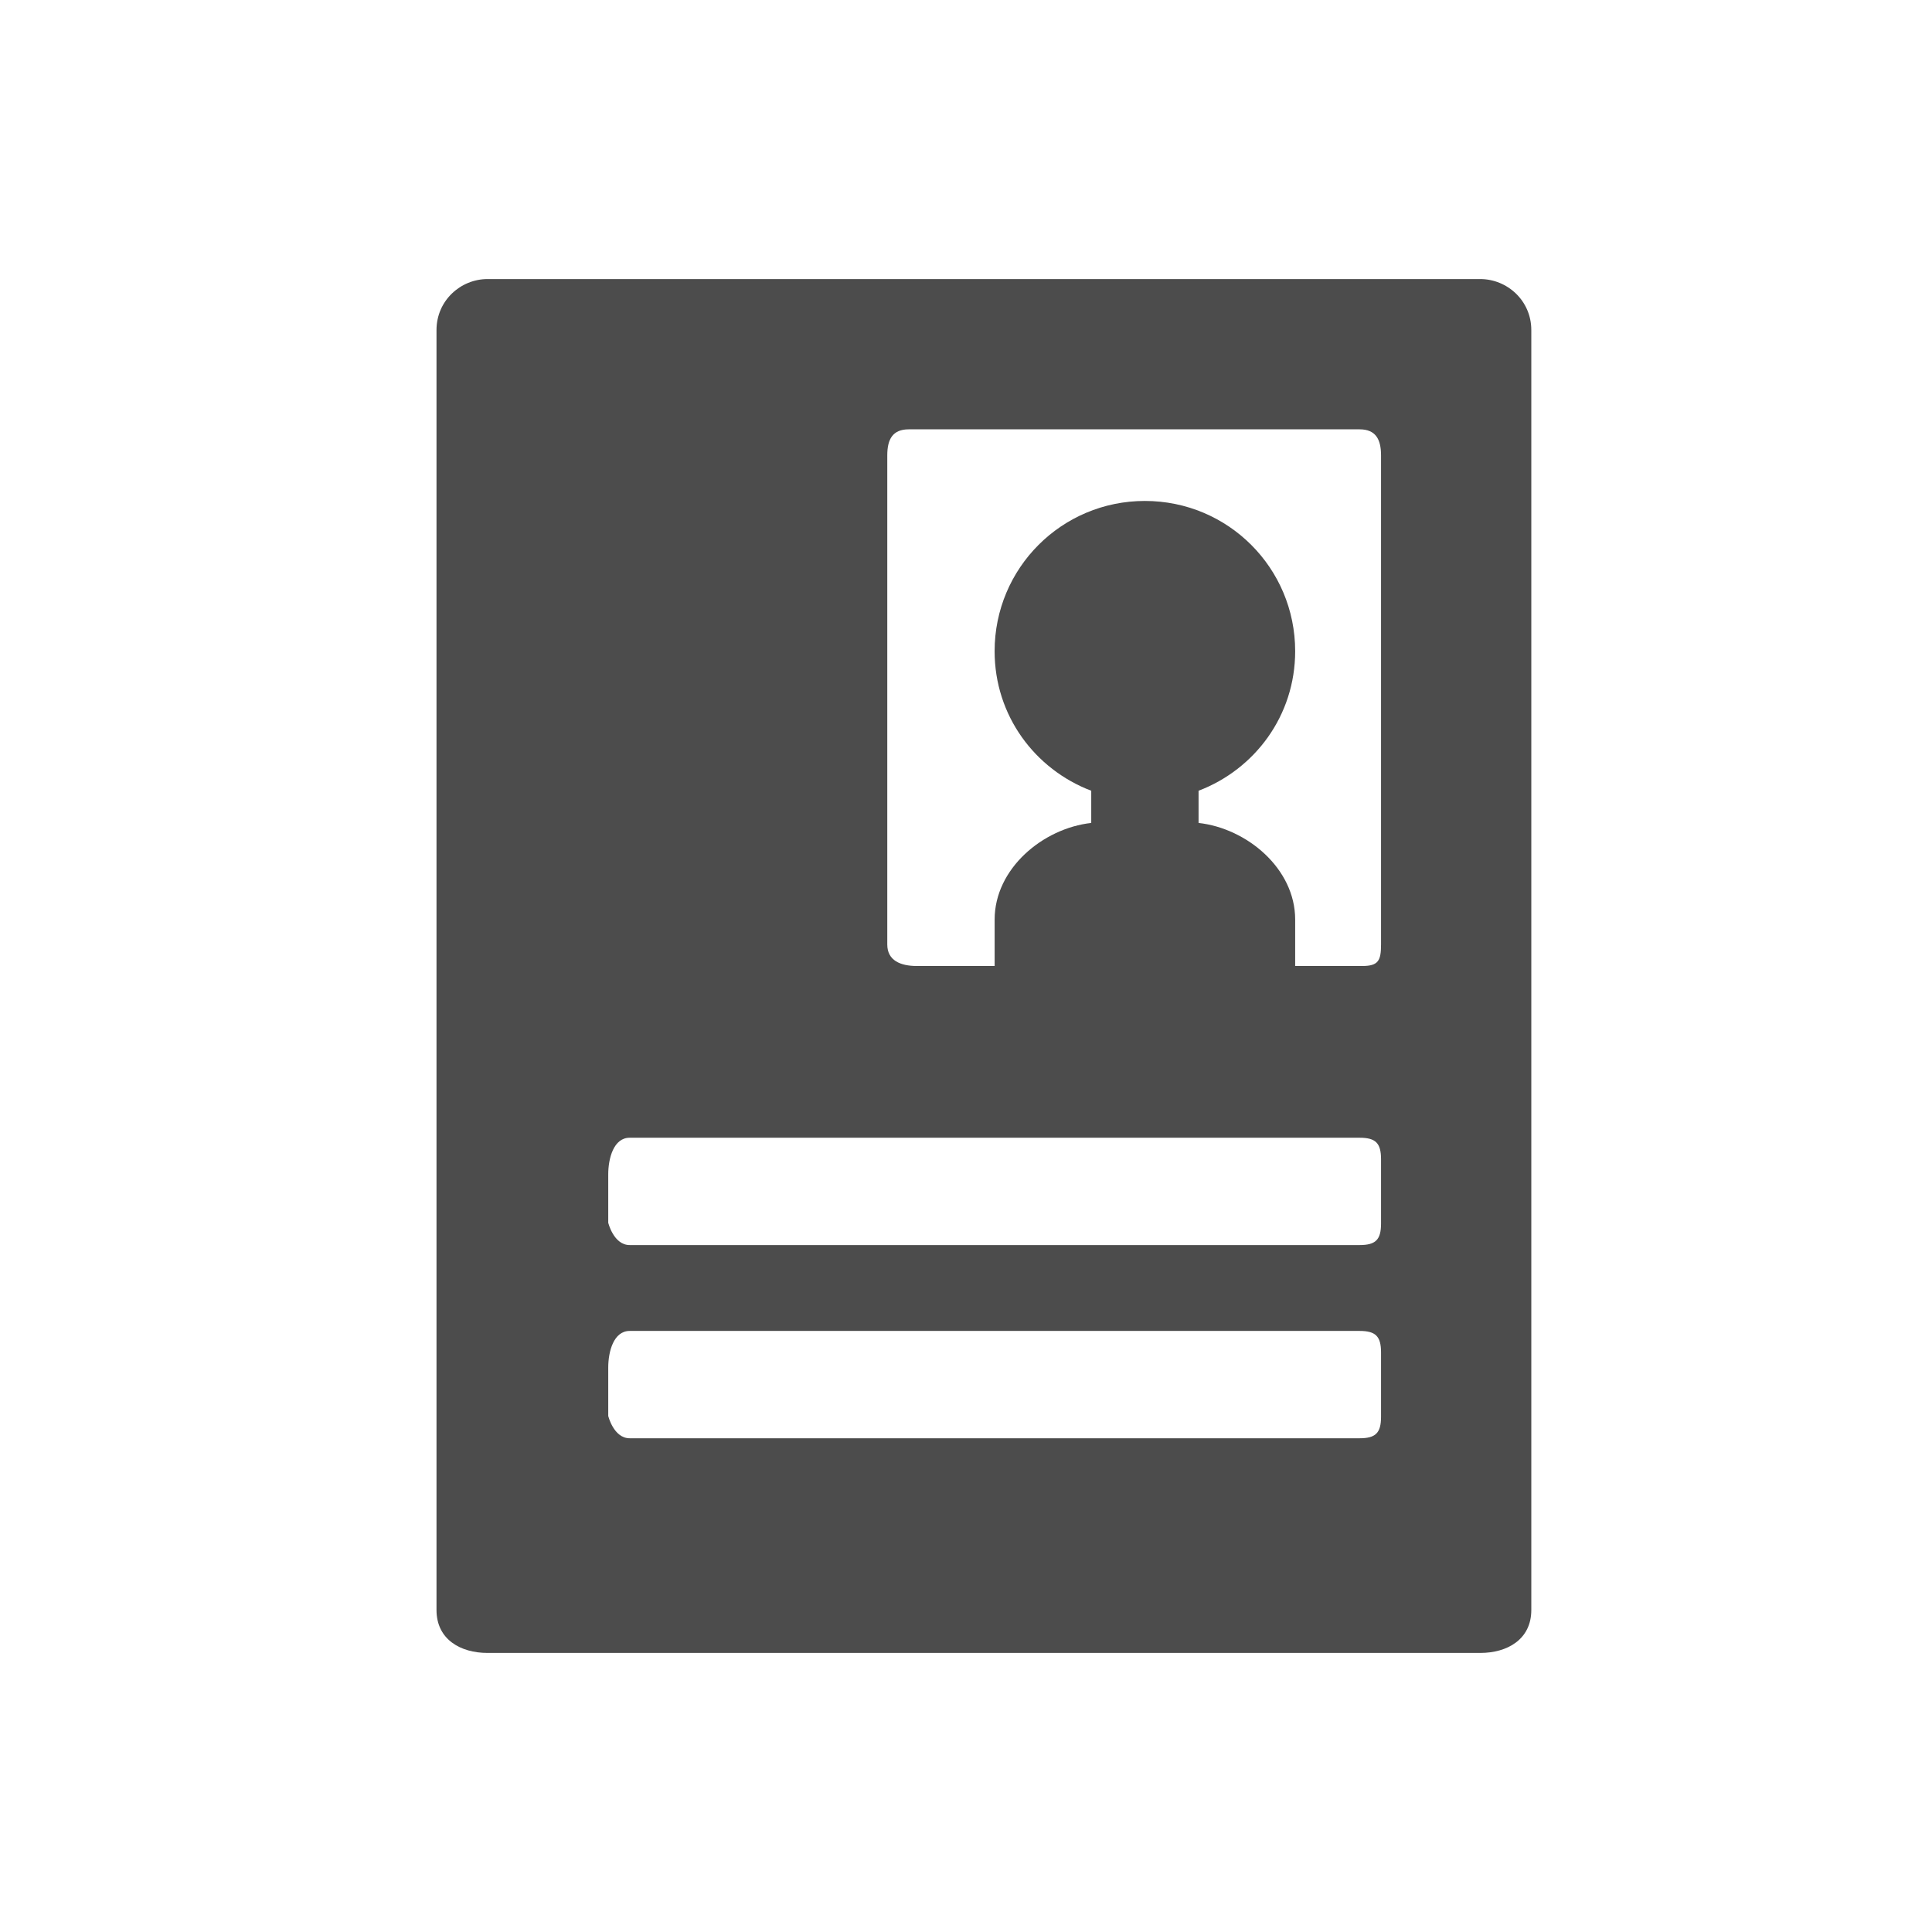
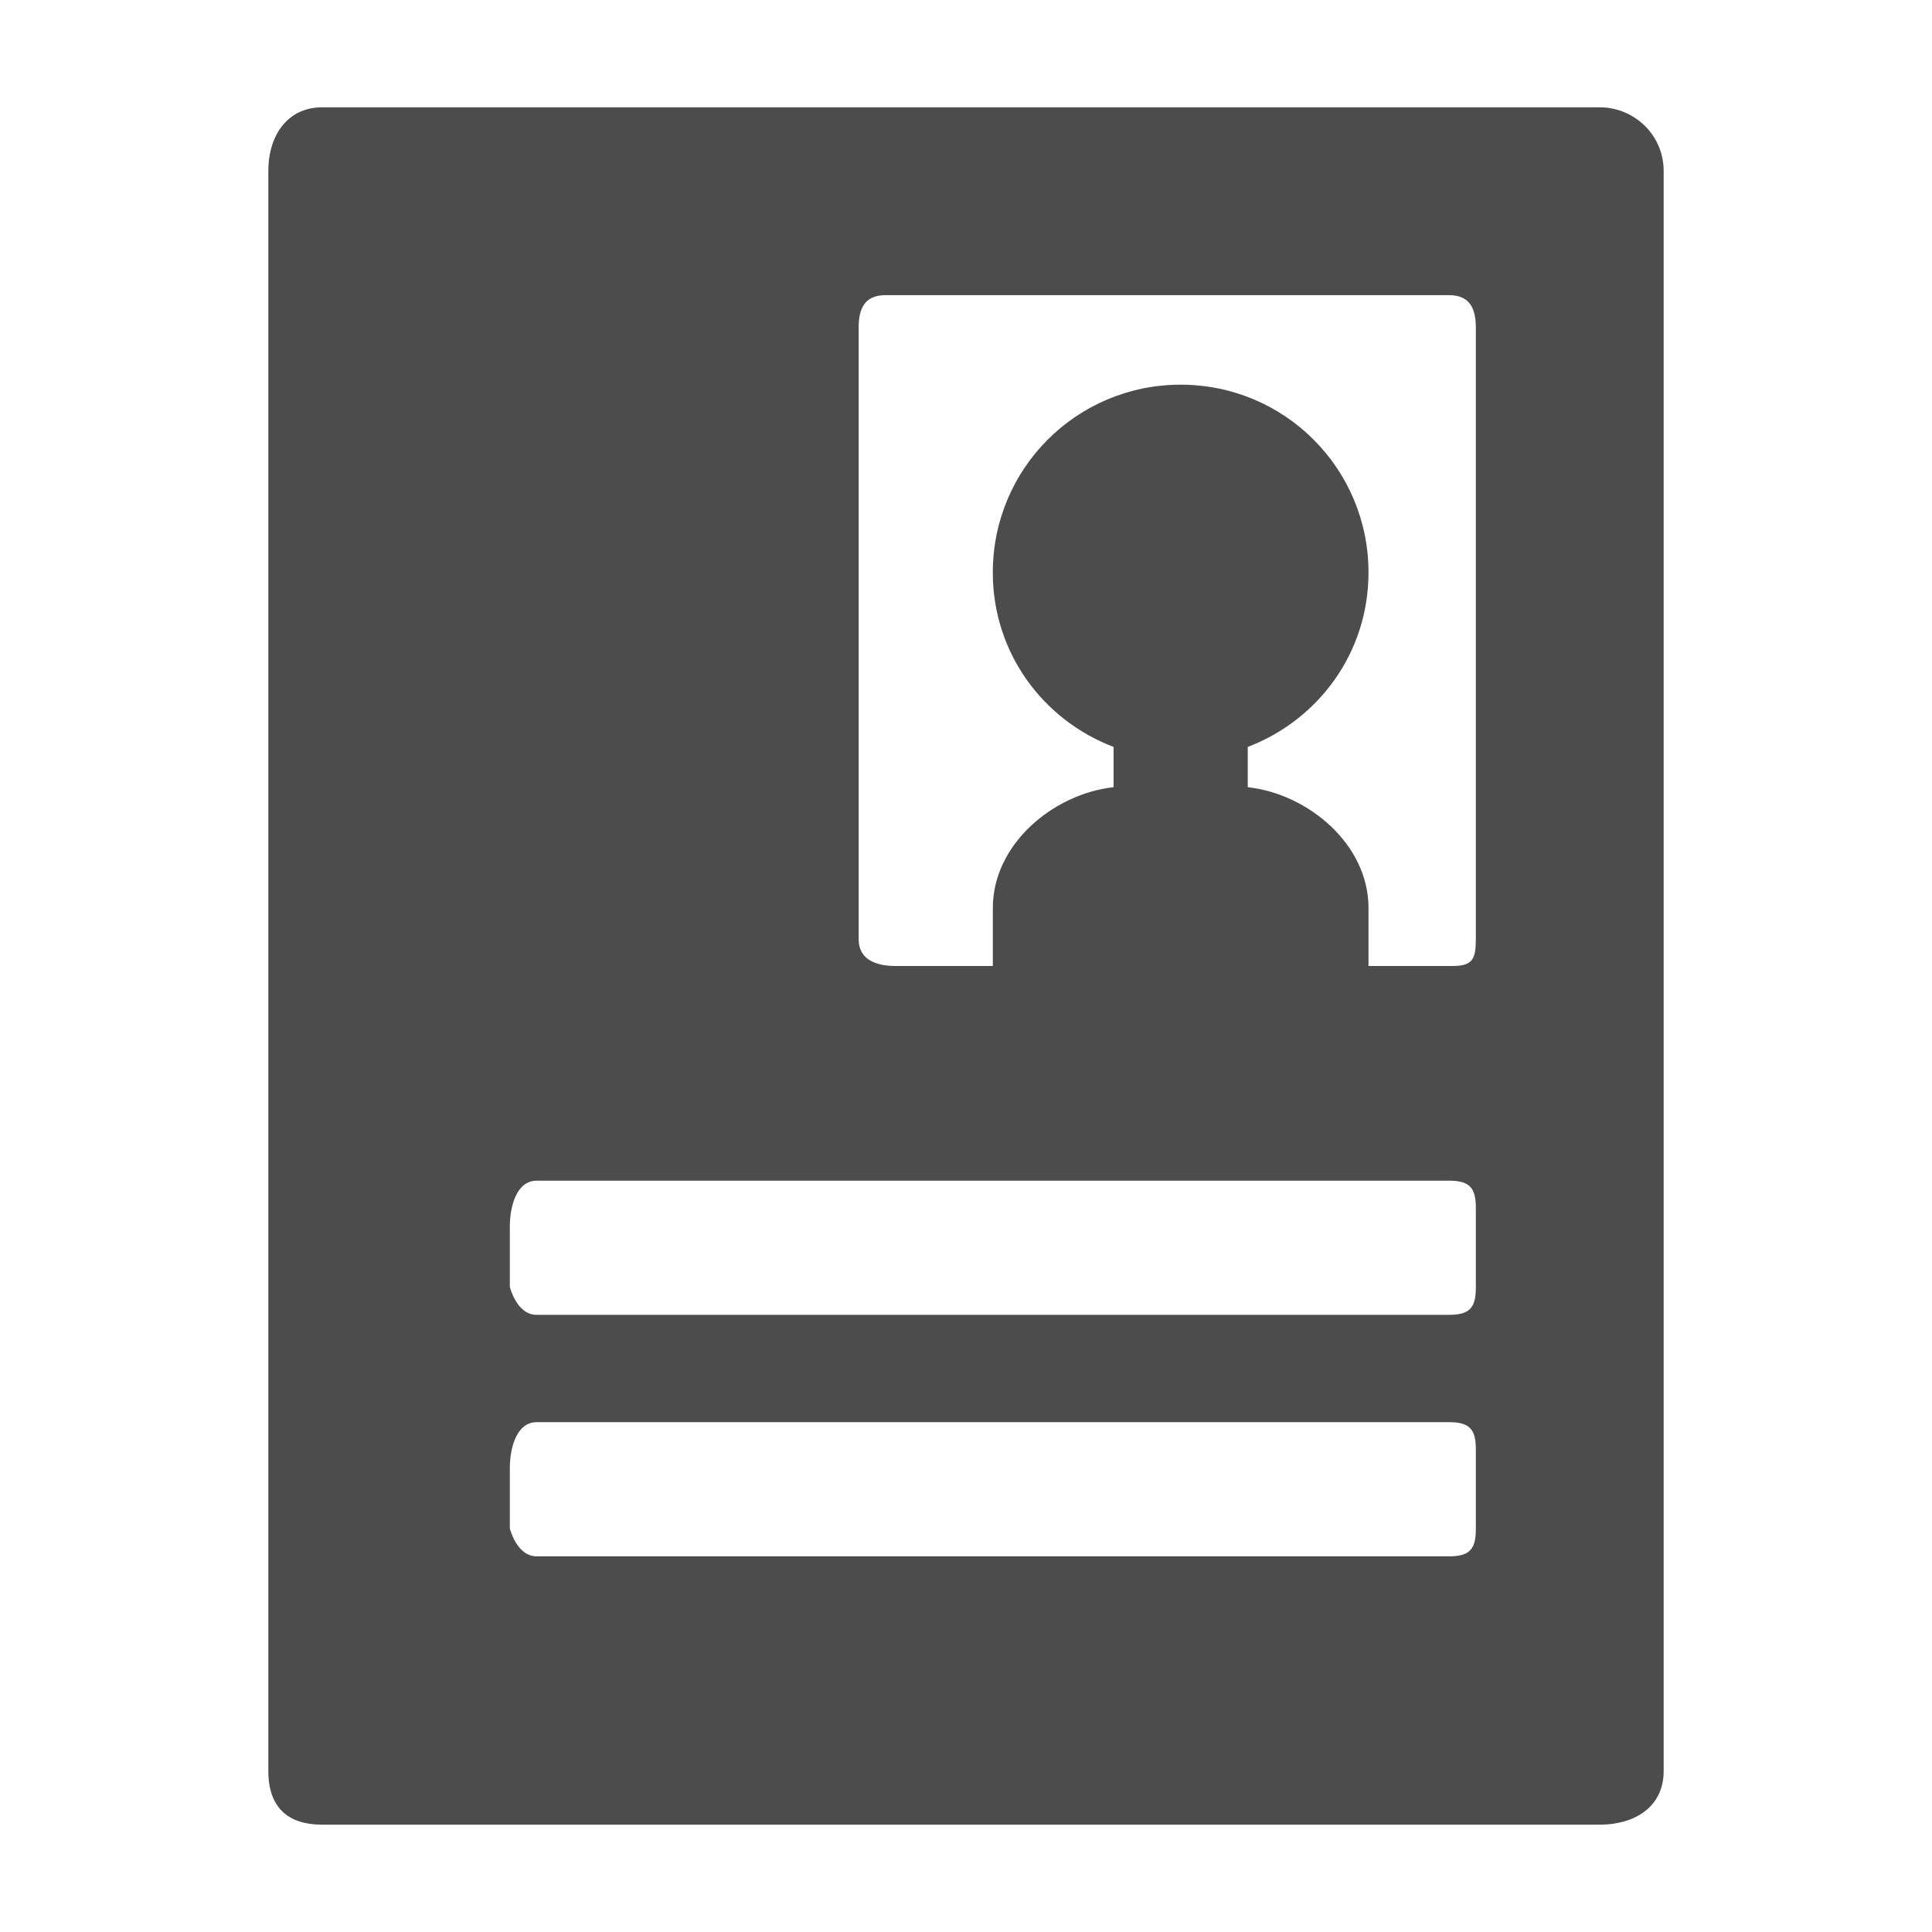
- <svg xmlns="http://www.w3.org/2000/svg" version="1.1" id="图层_1" x="0px" y="0px" width="90px" height="90px" viewBox="0 0 90 90" enable-background="new 0 0 90 90" xml:space="preserve">
-   <path opacity="0.7" fill-rule="evenodd" clip-rule="evenodd" d="M64.334,21.211V44c0,0.75-0.126,1-0.875,1h-3.125v-2.164  c0-2.375-2.25-4.25-4.5-4.5v-1.5c2.624-1.001,4.5-3.5,4.5-6.501c0-3.874-3.125-6.999-7.001-6.999c-3.874,0-7,3.125-7,6.999  c0,3.001,1.875,5.5,4.501,6.501v1.5c-2.25,0.25-4.5,2.125-4.5,4.5V45h-3.625c-0.75,0-1.376-0.25-1.376-1V21.211  c0-0.75,0.251-1.211,1.001-1.211h21C64.083,20,64.334,20.461,64.334,21.211L64.334,21.211L64.334,21.211z M28.334,63.71  c0-0.75,0.25-1.71,1-1.71h34c0.749,0,1,0.25,1,1v3c0,0.752-0.251,1-1,1h-34c-0.75,0-1-1.041-1-1.041V63.71z M28.334,54.71  c0-0.75,0.25-1.71,1-1.71h34c0.749,0,1,0.25,1,1v3c0,0.752-0.251,1-1,1h-34c-0.75,0-1-1.041-1-1.041V54.71z M68.957,77  c1.252,0,2.377-0.625,2.377-2V15.376c0-1.375-1.125-2.376-2.377-2.376H22.709c-1.25,0-2.375,1.001-2.375,2.376V75  c0,1.375,1.125,2,2.375,2H68.957L68.957,77z M68.957,77" />
+ <svg xmlns="http://www.w3.org/2000/svg" version="1.1" id="图层_1" x="0px" y="0px" width="72px" height="72px" viewBox="0 0 72 72" enable-background="new 0 0 72 72" xml:space="preserve">
+   <path opacity="0.7" fill-rule="evenodd" clip-rule="evenodd" d="M55,12.211V35c0,0.75-0.126,1-0.875,1H51v-2.164  c0-2.375-2.25-4.25-4.5-4.5v-1.5c2.624-1.001,4.5-3.5,4.5-6.501c0-3.874-3.125-6.999-7.001-6.999c-3.874,0-7,3.125-7,6.999  c0,3.001,1.875,5.5,4.501,6.501v1.5c-2.25,0.25-4.5,2.125-4.5,4.5V36h-3.625c-0.75,0-1.376-0.25-1.376-1V12.211  C31.999,11.461,32.25,11,33,11h21C54.749,11,55,11.461,55,12.211L55,12.211L55,12.211z M19,54.71c0-0.75,0.25-1.71,1-1.71h34  c0.749,0,1,0.25,1,1v3c0,0.752-0.251,1-1,1H20c-0.75,0-1-1.041-1-1.041V54.71z M19,45.71c0-0.75,0.25-1.71,1-1.71h34  c0.749,0,1,0.25,1,1v3c0,0.752-0.251,1-1,1H20c-0.75,0-1-1.041-1-1.041V45.71z M59.623,68C60.875,68,62,67.375,62,66V6.376  C62,5.001,60.875,4,59.623,4H12c-1.25,0-2,1.001-2,2.376V66c0,1.375,0.75,2,2,2H59.623L59.623,68z M59.623,68" />
</svg>
